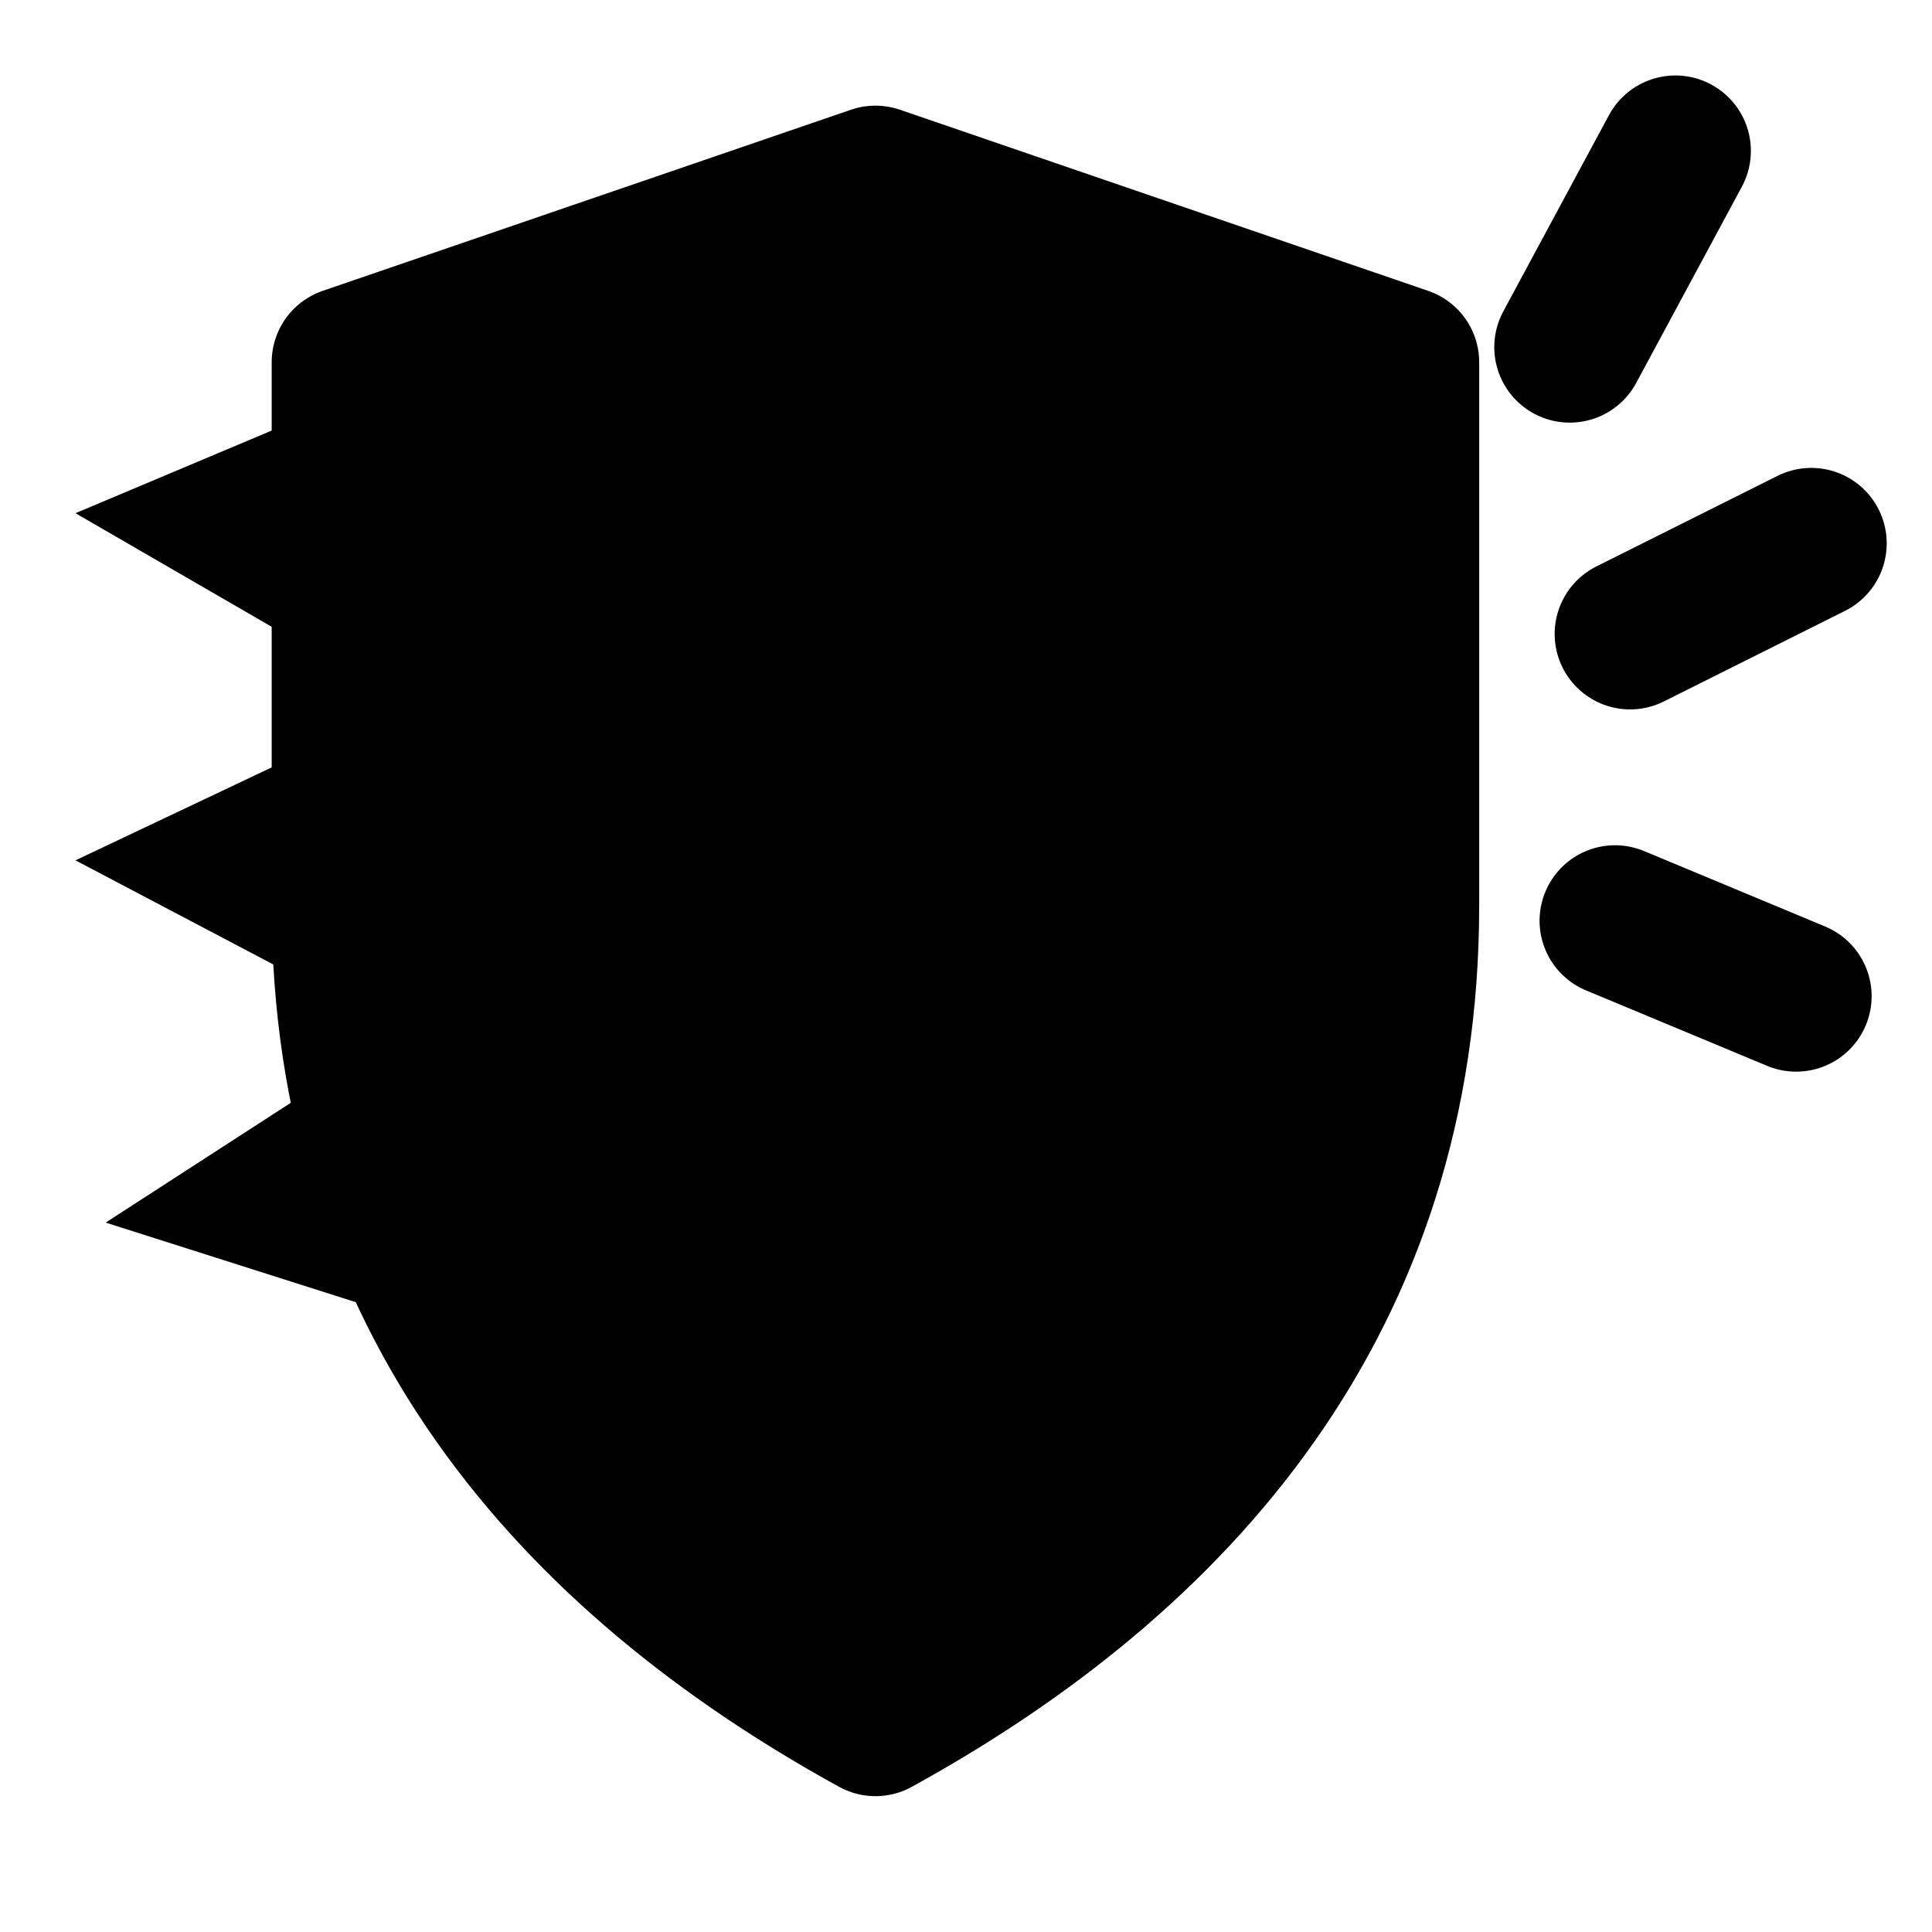
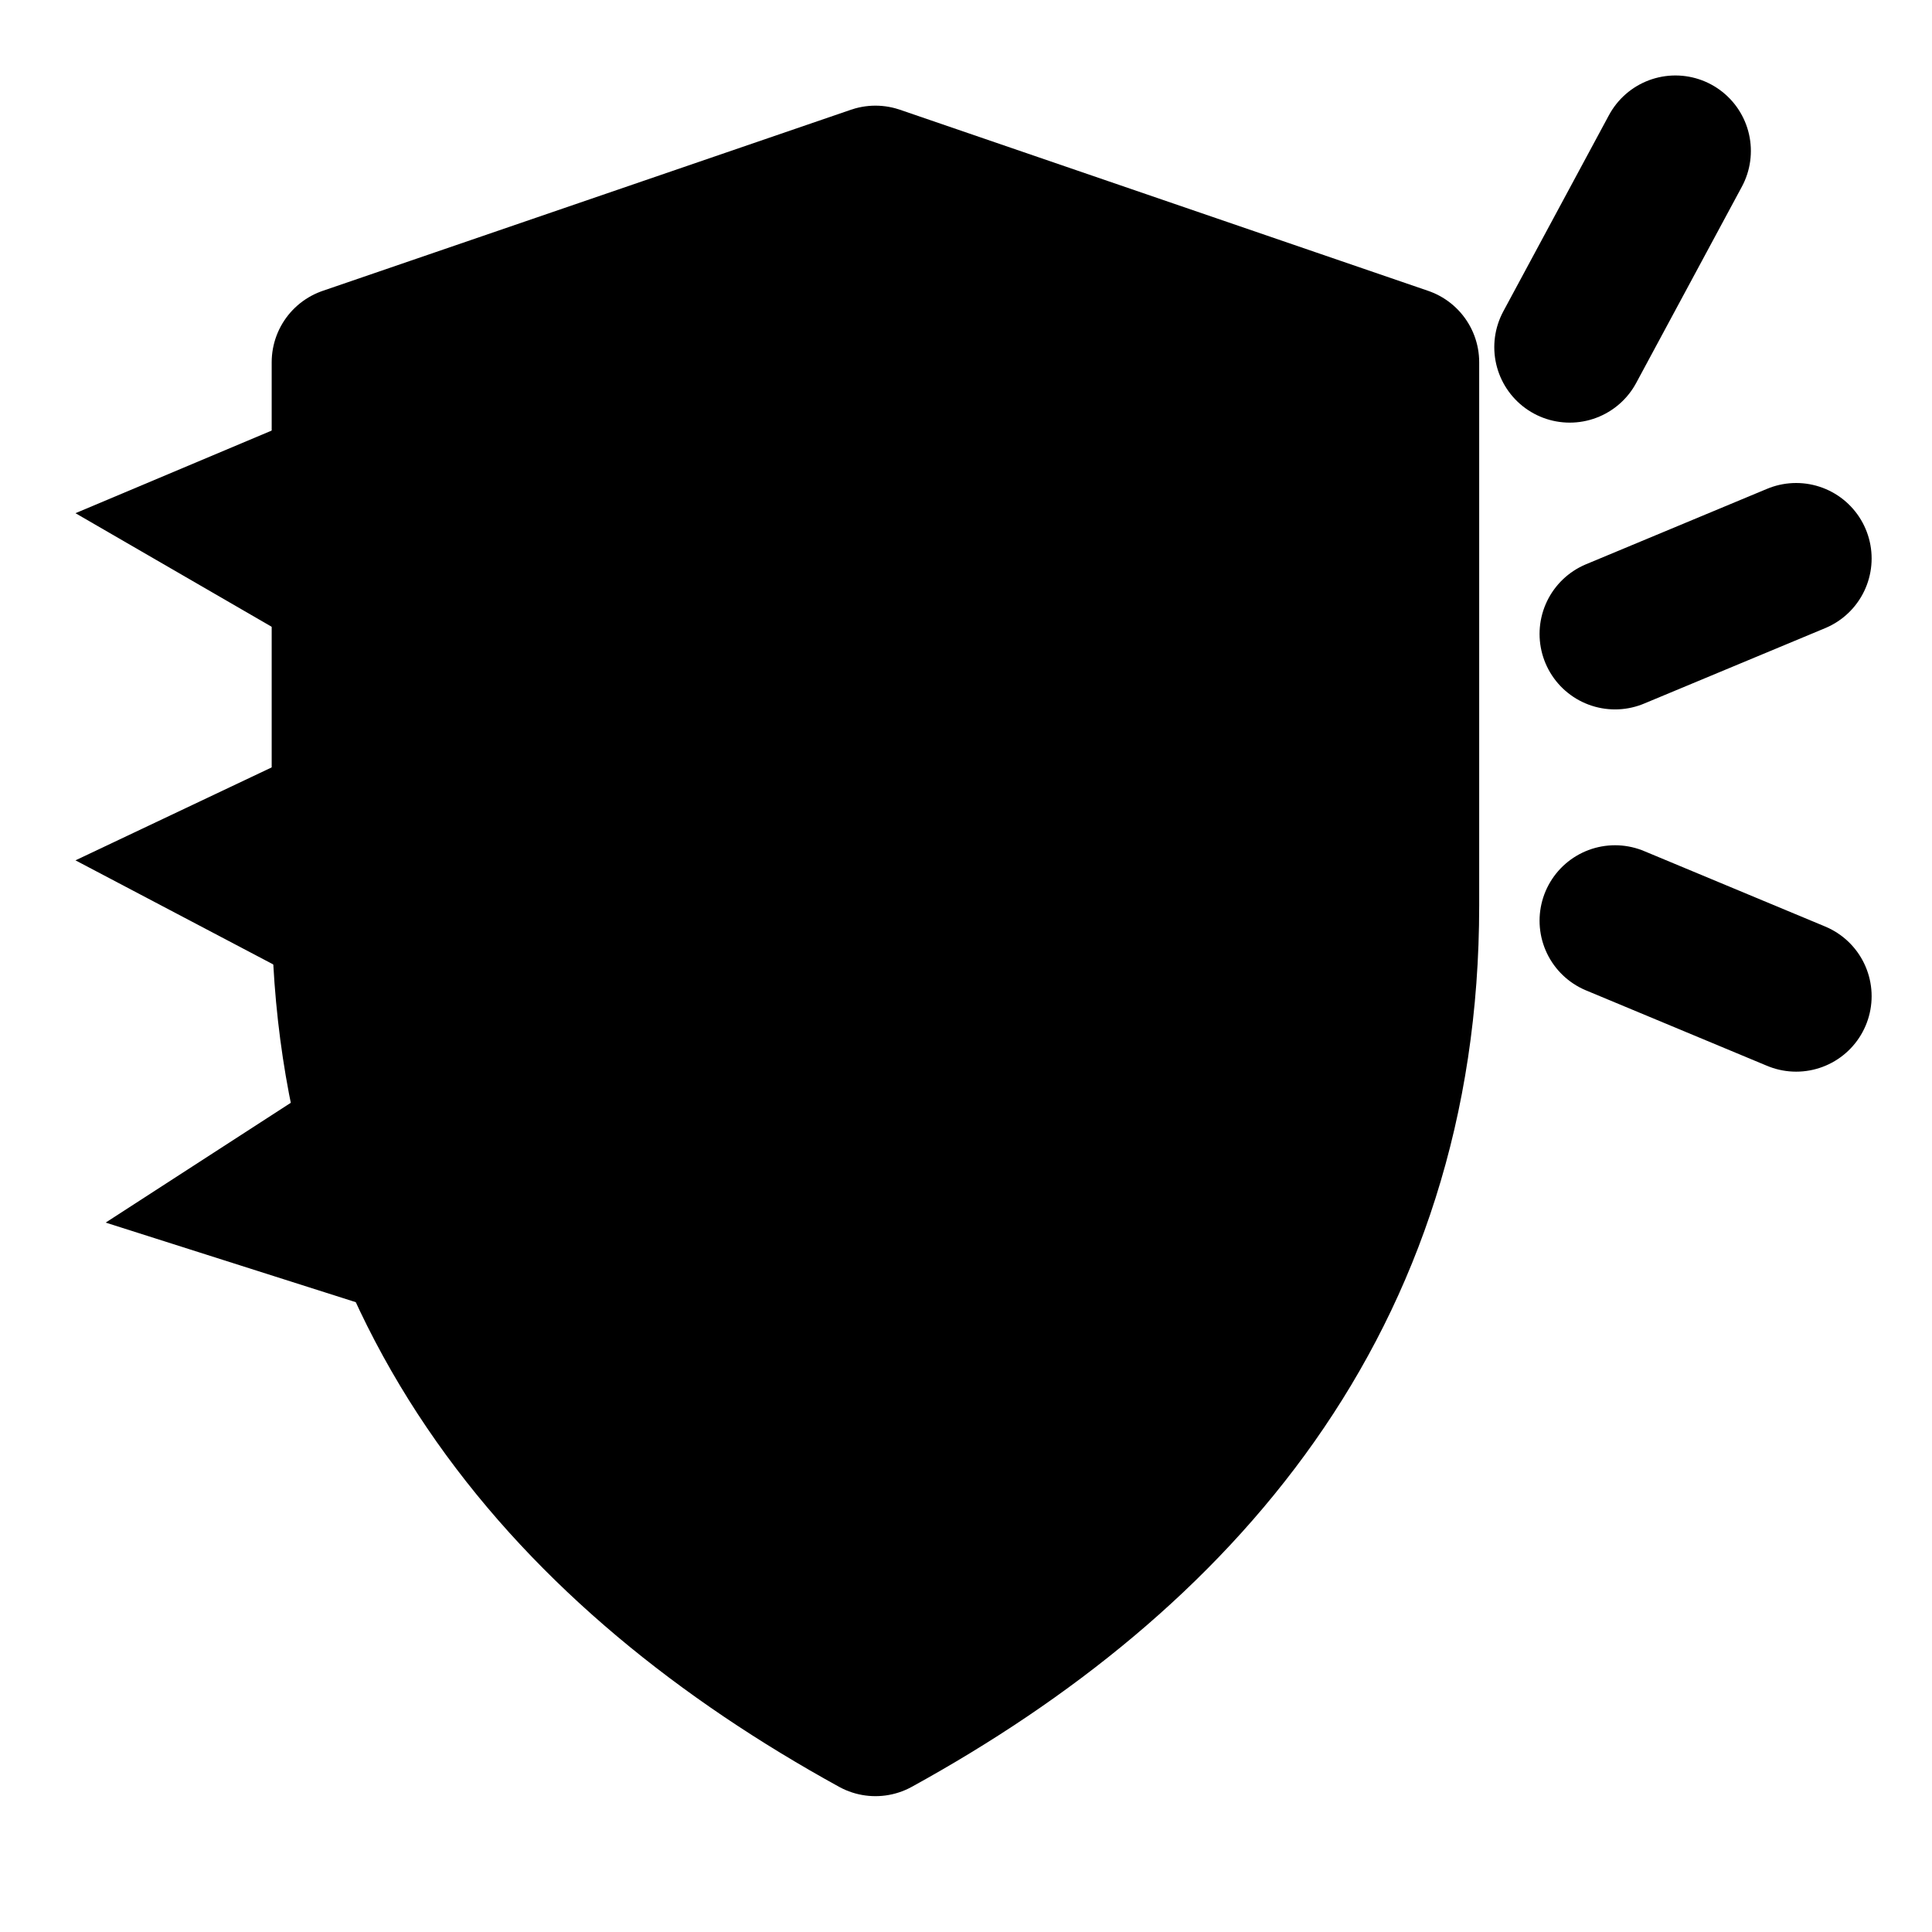
<svg xmlns="http://www.w3.org/2000/svg" viewBox="0 0 64 64" fill="none" stroke="currentColor" stroke-width="5" stroke-linecap="round" stroke-linejoin="round">
  <path fill="currentColor" d="M29 6L46.5 12V30C46.5 43 39 51.5 29 57 19 51.5 11.5 43 11.5 30V12Z" />
  <path fill="currentColor" stroke="none" d="M12 13L2.5 17 12 22.5ZM12 24L2.5 28.5 12 33.5ZM12 35L3.5 40.5 14.5 44Z" />
-   <path d="M52 11.5L55.5 5M54 21L60 18M53.5 30.5L59.5 33" />
+   <path d="M52 11.5L55.5 5M53.5 21L59.5 18.5M53.5 30.5L59.5 33" />
</svg>
